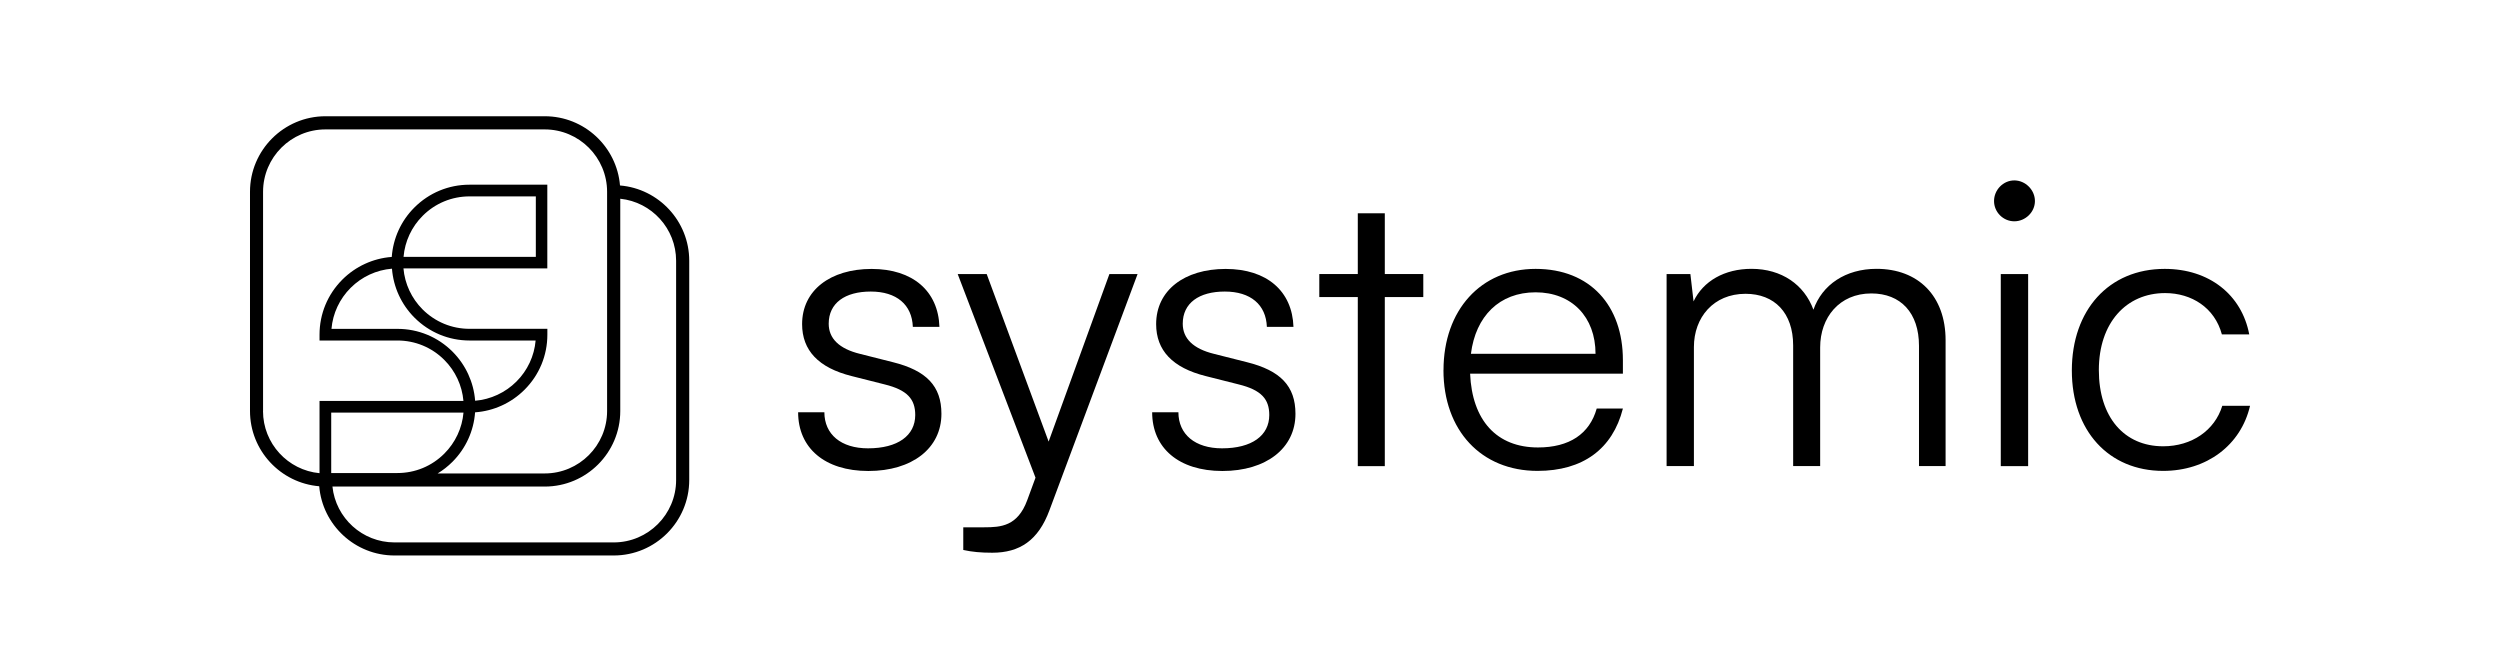
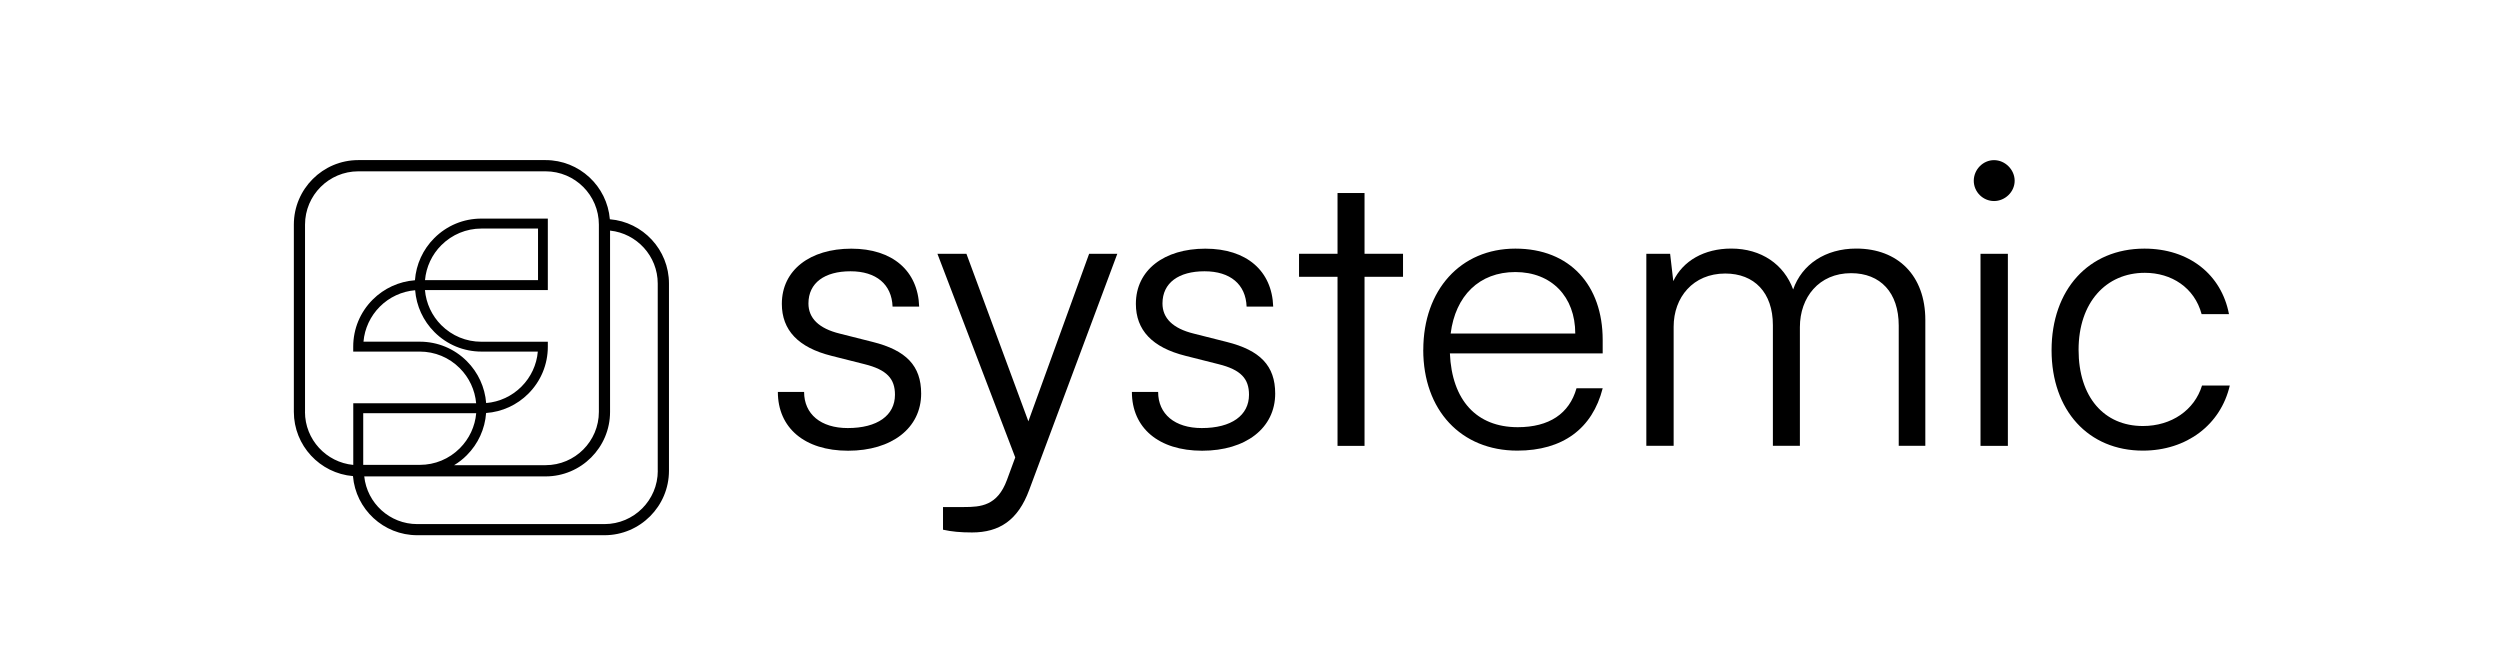
<svg xmlns="http://www.w3.org/2000/svg" id="Layer_1" version="1.1" viewBox="0 0 489.71 131.6">
  <g>
-     <path d="M161.48,80.74c0,4.35,3.27,7.08,8.55,7.08,5.83,0,9.25-2.49,9.25-6.53,0-3.11-1.56-4.9-5.99-5.99l-6.45-1.63c-6.53-1.63-9.72-5.05-9.72-10.18,0-6.61,5.52-10.81,13.61-10.81s13.06,4.35,13.29,11.35h-5.21c-.16-4.35-3.19-6.92-8.24-6.92s-8.24,2.25-8.24,6.3c0,2.88,2.02,4.9,6.14,5.91l6.45,1.63c6.53,1.63,9.49,4.66,9.49,10.11,0,6.76-5.75,11.2-14.31,11.2s-13.76-4.51-13.76-11.51h5.13Z" />
-     <path d="M188.69,103.29h4.12c3.27,0,6.53-.23,8.4-5.29l1.63-4.43-15.24-39.88h5.68l12.13,32.81,11.9-32.81h5.52l-17.26,46.26c-2.18,5.91-5.83,8.32-11.2,8.32-2.25,0-3.97-.16-5.68-.54v-4.43Z" />
-     <path d="M230.83,80.74c0,4.35,3.27,7.08,8.55,7.08,5.83,0,9.25-2.49,9.25-6.53,0-3.11-1.56-4.9-5.99-5.99l-6.45-1.63c-6.53-1.63-9.72-5.05-9.72-10.18,0-6.61,5.52-10.81,13.61-10.81s13.06,4.35,13.29,11.35h-5.21c-.16-4.35-3.19-6.92-8.24-6.92s-8.24,2.25-8.24,6.3c0,2.88,2.02,4.9,6.14,5.91l6.45,1.63c6.53,1.63,9.49,4.66,9.49,10.11,0,6.76-5.75,11.2-14.31,11.2s-13.76-4.51-13.76-11.51h5.13Z" />
-     <path d="M265.97,91.31v-33.12h-7.54v-4.51h7.54v-11.9h5.29v11.9h7.54v4.51h-7.54v33.12h-5.29Z" />
-     <path d="M282.76,72.5c0-11.74,7.31-19.83,18.04-19.83s17.1,7.23,17.1,17.88v2.64h-29.93c.39,9.17,5.21,14.46,13.29,14.46,6.14,0,10.11-2.64,11.51-7.62h5.13c-2.02,7.93-7.85,12.21-16.72,12.21-11.04,0-18.43-7.93-18.43-19.75ZM288.13,69.31h24.41c0-7.23-4.66-12.05-11.74-12.05s-11.74,4.66-12.67,12.05Z" />
-     <path d="M326.46,91.31v-37.63h4.66l.62,5.36c1.87-3.97,6.06-6.38,11.35-6.38,5.91,0,10.34,3.11,12.13,8.01,1.71-4.9,6.3-8.01,12.36-8.01,8.16,0,13.53,5.29,13.53,13.99v24.65h-5.21v-23.56c0-6.45-3.58-10.26-9.33-10.26-6.3,0-10.03,4.74-10.03,10.57v23.25h-5.29v-23.64c0-6.38-3.65-10.11-9.33-10.11-6.3,0-10.11,4.66-10.11,10.42v23.32h-5.36Z" />
-     <path d="M390.6,39.38c0-2.18,1.79-4.04,3.97-4.04s4.04,1.87,4.04,4.04-1.87,3.97-4.04,3.97-3.97-1.79-3.97-3.97ZM391.92,53.68h5.36v37.63h-5.36v-37.63Z" />
-     <path d="M424.03,52.67c8.71,0,15.08,5.05,16.56,12.83h-5.36c-1.4-5.21-5.91-8.09-11.12-8.09-7.62,0-12.98,5.83-12.98,15.08s4.98,14.93,12.6,14.93c5.6,0,10.11-3.11,11.58-7.93h5.44c-1.79,7.7-8.47,12.75-17.03,12.75-10.65,0-17.88-7.85-17.88-19.67s7.23-19.9,18.19-19.9Z" />
+     <path d="M157.51,76.77c0,4.35,3.27,7.08,8.55,7.08,5.83,0,9.25-2.49,9.25-6.53,0-3.11-1.56-4.9-5.99-5.99l-6.45-1.63c-6.53-1.63-9.72-5.05-9.72-10.18,0-6.61,5.52-10.81,13.61-10.81s13.06,4.35,13.29,11.35h-5.21c-.16-4.35-3.19-6.92-8.24-6.92s-8.24,2.25-8.24,6.3c0,2.88,2.02,4.9,6.14,5.91l6.45,1.63c6.53,1.63,9.49,4.66,9.49,10.11,0,6.76-5.75,11.2-14.31,11.2s-13.76-4.51-13.76-11.51h5.13Z" />
+     <path d="M184.72,99.32h4.12c3.27,0,6.53-.23,8.4-5.29l1.63-4.43-15.24-39.88h5.68l12.13,32.81,11.9-32.81h5.52l-17.26,46.26c-2.18,5.91-5.83,8.32-11.2,8.32-2.25,0-3.97-.16-5.68-.54v-4.43Z" />
+     <path d="M226.86,76.77c0,4.35,3.27,7.08,8.55,7.08,5.83,0,9.25-2.49,9.25-6.53,0-3.11-1.56-4.9-5.99-5.99l-6.45-1.63c-6.53-1.63-9.72-5.05-9.72-10.18,0-6.61,5.52-10.81,13.61-10.81s13.06,4.35,13.29,11.35h-5.21c-.16-4.35-3.19-6.92-8.24-6.92s-8.24,2.25-8.24,6.3c0,2.88,2.02,4.9,6.14,5.91l6.45,1.63c6.53,1.63,9.49,4.66,9.49,10.11,0,6.76-5.75,11.2-14.31,11.2s-13.76-4.51-13.76-11.51h5.13Z" />
+     <path d="M262,87.34v-33.12h-7.54v-4.51h7.54v-11.9h5.29v11.9h7.54v4.51h-7.54v33.12h-5.29Z" />
+     <path d="M278.8,68.53c0-11.74,7.31-19.83,18.04-19.83s17.1,7.23,17.1,17.88v2.64h-29.93c.39,9.17,5.21,14.46,13.29,14.46,6.14,0,10.11-2.64,11.51-7.62h5.13c-2.02,7.93-7.85,12.21-16.72,12.21-11.04,0-18.43-7.93-18.43-19.75ZM284.16,65.34h24.41c0-7.23-4.66-12.05-11.74-12.05s-11.74,4.66-12.67,12.05Z" />
+     <path d="M322.49,87.34v-37.63h4.66l.62,5.36c1.87-3.97,6.06-6.38,11.35-6.38,5.91,0,10.34,3.11,12.13,8.01,1.71-4.9,6.3-8.01,12.36-8.01,8.16,0,13.53,5.29,13.53,13.99v24.65h-5.21v-23.56c0-6.45-3.58-10.26-9.33-10.26-6.3,0-10.03,4.74-10.03,10.57v23.25h-5.29v-23.64c0-6.38-3.65-10.11-9.33-10.11-6.3,0-10.11,4.66-10.11,10.42v23.32h-5.36Z" />
+     <path d="M386.63,35.41c0-2.18,1.79-4.04,3.97-4.04s4.04,1.87,4.04,4.04-1.87,3.97-4.04,3.97-3.97-1.79-3.97-3.97ZM387.95,49.71h5.36v37.63h-5.36v-37.63Z" />
+     <path d="M420.06,48.7c8.71,0,15.08,5.05,16.56,12.83h-5.36c-1.4-5.21-5.91-8.09-11.12-8.09-7.62,0-12.98,5.83-12.98,15.08s4.98,14.93,12.6,14.93c5.6,0,10.11-3.11,11.58-7.93h5.44c-1.79,7.7-8.47,12.75-17.03,12.75-10.65,0-17.88-7.85-17.88-19.67s7.23-19.9,18.19-19.9Z" />
  </g>
-   <path d="M121.45,36.34c-.63-7.59-6.99-13.57-14.74-13.57h-42.95c-8.16,0-14.79,6.64-14.79,14.79v42.95c0,7.74,5.98,14.11,13.56,14.74.63,7.58,7,13.56,14.74,13.56h42.95c8.16,0,14.79-6.64,14.79-14.79v-42.95c0-7.74-5.98-14.11-13.56-14.74ZM51.53,80.52v-42.95c0-6.74,5.48-12.22,12.22-12.22h42.95c6.74,0,12.22,5.48,12.22,12.22v42.95c0,6.74-5.48,12.22-12.22,12.22h-20.97c1.04-.63,2.02-1.4,2.9-2.28,2.6-2.6,4.17-6.04,4.43-9.69,3.65-.26,7.09-1.83,9.69-4.43,2.88-2.88,4.47-6.71,4.47-10.79v-1.14h-15.26c-3.46,0-6.72-1.35-9.18-3.8-2.16-2.16-3.49-5.01-3.75-8.04h28.18s0-16.39,0-16.39h-15.26c-4.07,0-7.9,1.59-10.78,4.47-2.6,2.59-4.17,6.03-4.43,9.68h-.03c-3.64.28-7.06,1.85-9.65,4.44-2.88,2.88-4.47,6.71-4.47,10.79v1.14h15.26c3.47,0,6.73,1.35,9.18,3.8,2.16,2.16,3.49,5.01,3.75,8.04h-28.19v14.15c-6.2-.58-11.07-5.82-11.07-12.17ZM79.05,50.3c.26-3.03,1.59-5.88,3.75-8.03,2.45-2.45,5.71-3.8,9.18-3.8h12.98v11.84h-25.91ZM93.07,78.49c-.28-3.62-1.85-7.02-4.42-9.6-2.88-2.88-6.71-4.47-10.79-4.47h-12.93c.26-3.03,1.59-5.88,3.76-8.04,2.17-2.17,5.04-3.5,8.09-3.75.28,3.62,1.84,7.02,4.42,9.6,2.88,2.88,6.71,4.47,10.79,4.47h12.93c-.26,3.03-1.59,5.88-3.76,8.04-2.17,2.17-5.04,3.5-8.08,3.76ZM64.88,92.66v-11.84h25.91c-.26,3.03-1.59,5.88-3.76,8.04-2.45,2.45-5.71,3.8-9.18,3.8h-12.98ZM132.44,94.03c0,6.74-5.48,12.22-12.22,12.22h-42.95c-6.31,0-11.51-4.8-12.15-10.94h41.59c8.16,0,14.79-6.64,14.79-14.79v-41.59c6.14.64,10.94,5.84,10.94,12.15v42.95Z" />
+   <path d="M119.46,42.95c-.53-6.48-5.97-11.59-12.59-11.59h-36.68c-6.97,0-12.63,5.67-12.63,12.63v36.68c0,6.61,5.11,12.05,11.58,12.59.54,6.48,5.97,11.58,12.59,11.58h36.68c6.97,0,12.63-5.67,12.63-12.63v-36.68c0-6.61-5.11-12.05-11.58-12.58ZM59.75,80.68v-36.68c0-5.76,4.68-10.44,10.44-10.44h36.68c5.76,0,10.44,4.68,10.44,10.44v36.68c0,5.76-4.68,10.44-10.44,10.44h-17.91c.89-.54,1.73-1.19,2.48-1.95,2.22-2.22,3.56-5.16,3.78-8.27,3.12-.22,6.05-1.56,8.27-3.78,2.46-2.46,3.82-5.73,3.82-9.21v-.97h-13.03c-2.96,0-5.74-1.15-7.84-3.25-1.84-1.84-2.98-4.28-3.2-6.87h24.07s0-14,0-14h-13.03c-3.48,0-6.75,1.36-9.21,3.82-2.22,2.21-3.56,5.15-3.79,8.26h-.03c-3.11.24-6.03,1.58-8.24,3.79-2.46,2.46-3.82,5.73-3.82,9.21v.97h13.03c2.96,0,5.75,1.15,7.84,3.25,1.85,1.85,2.98,4.28,3.21,6.87h-24.07v12.08c-5.3-.5-9.46-4.97-9.46-10.39ZM83.25,54.88c.23-2.59,1.36-5.02,3.21-6.86,2.1-2.09,4.88-3.25,7.84-3.25h11.09v10.11h-22.13ZM95.23,78.95c-.24-3.09-1.58-6-3.78-8.2-2.46-2.46-5.73-3.82-9.21-3.82h-11.04c.22-2.58,1.36-5.02,3.21-6.87,1.85-1.85,4.3-2.99,6.91-3.21.24,3.09,1.58,6,3.78,8.2,2.46,2.46,5.73,3.82,9.21,3.82h11.04c-.22,2.59-1.36,5.02-3.21,6.87-1.86,1.86-4.3,2.99-6.9,3.21ZM71.15,91.05v-10.11h22.13c-.22,2.58-1.36,5.02-3.21,6.87-2.09,2.09-4.87,3.25-7.84,3.25h-11.09ZM128.85,92.22c0,5.76-4.68,10.44-10.44,10.44h-36.68c-5.39,0-9.83-4.1-10.38-9.34h35.52c6.97,0,12.63-5.67,12.63-12.63v-35.52c5.24.55,9.34,4.99,9.34,10.38v36.68Z" />
</svg>
